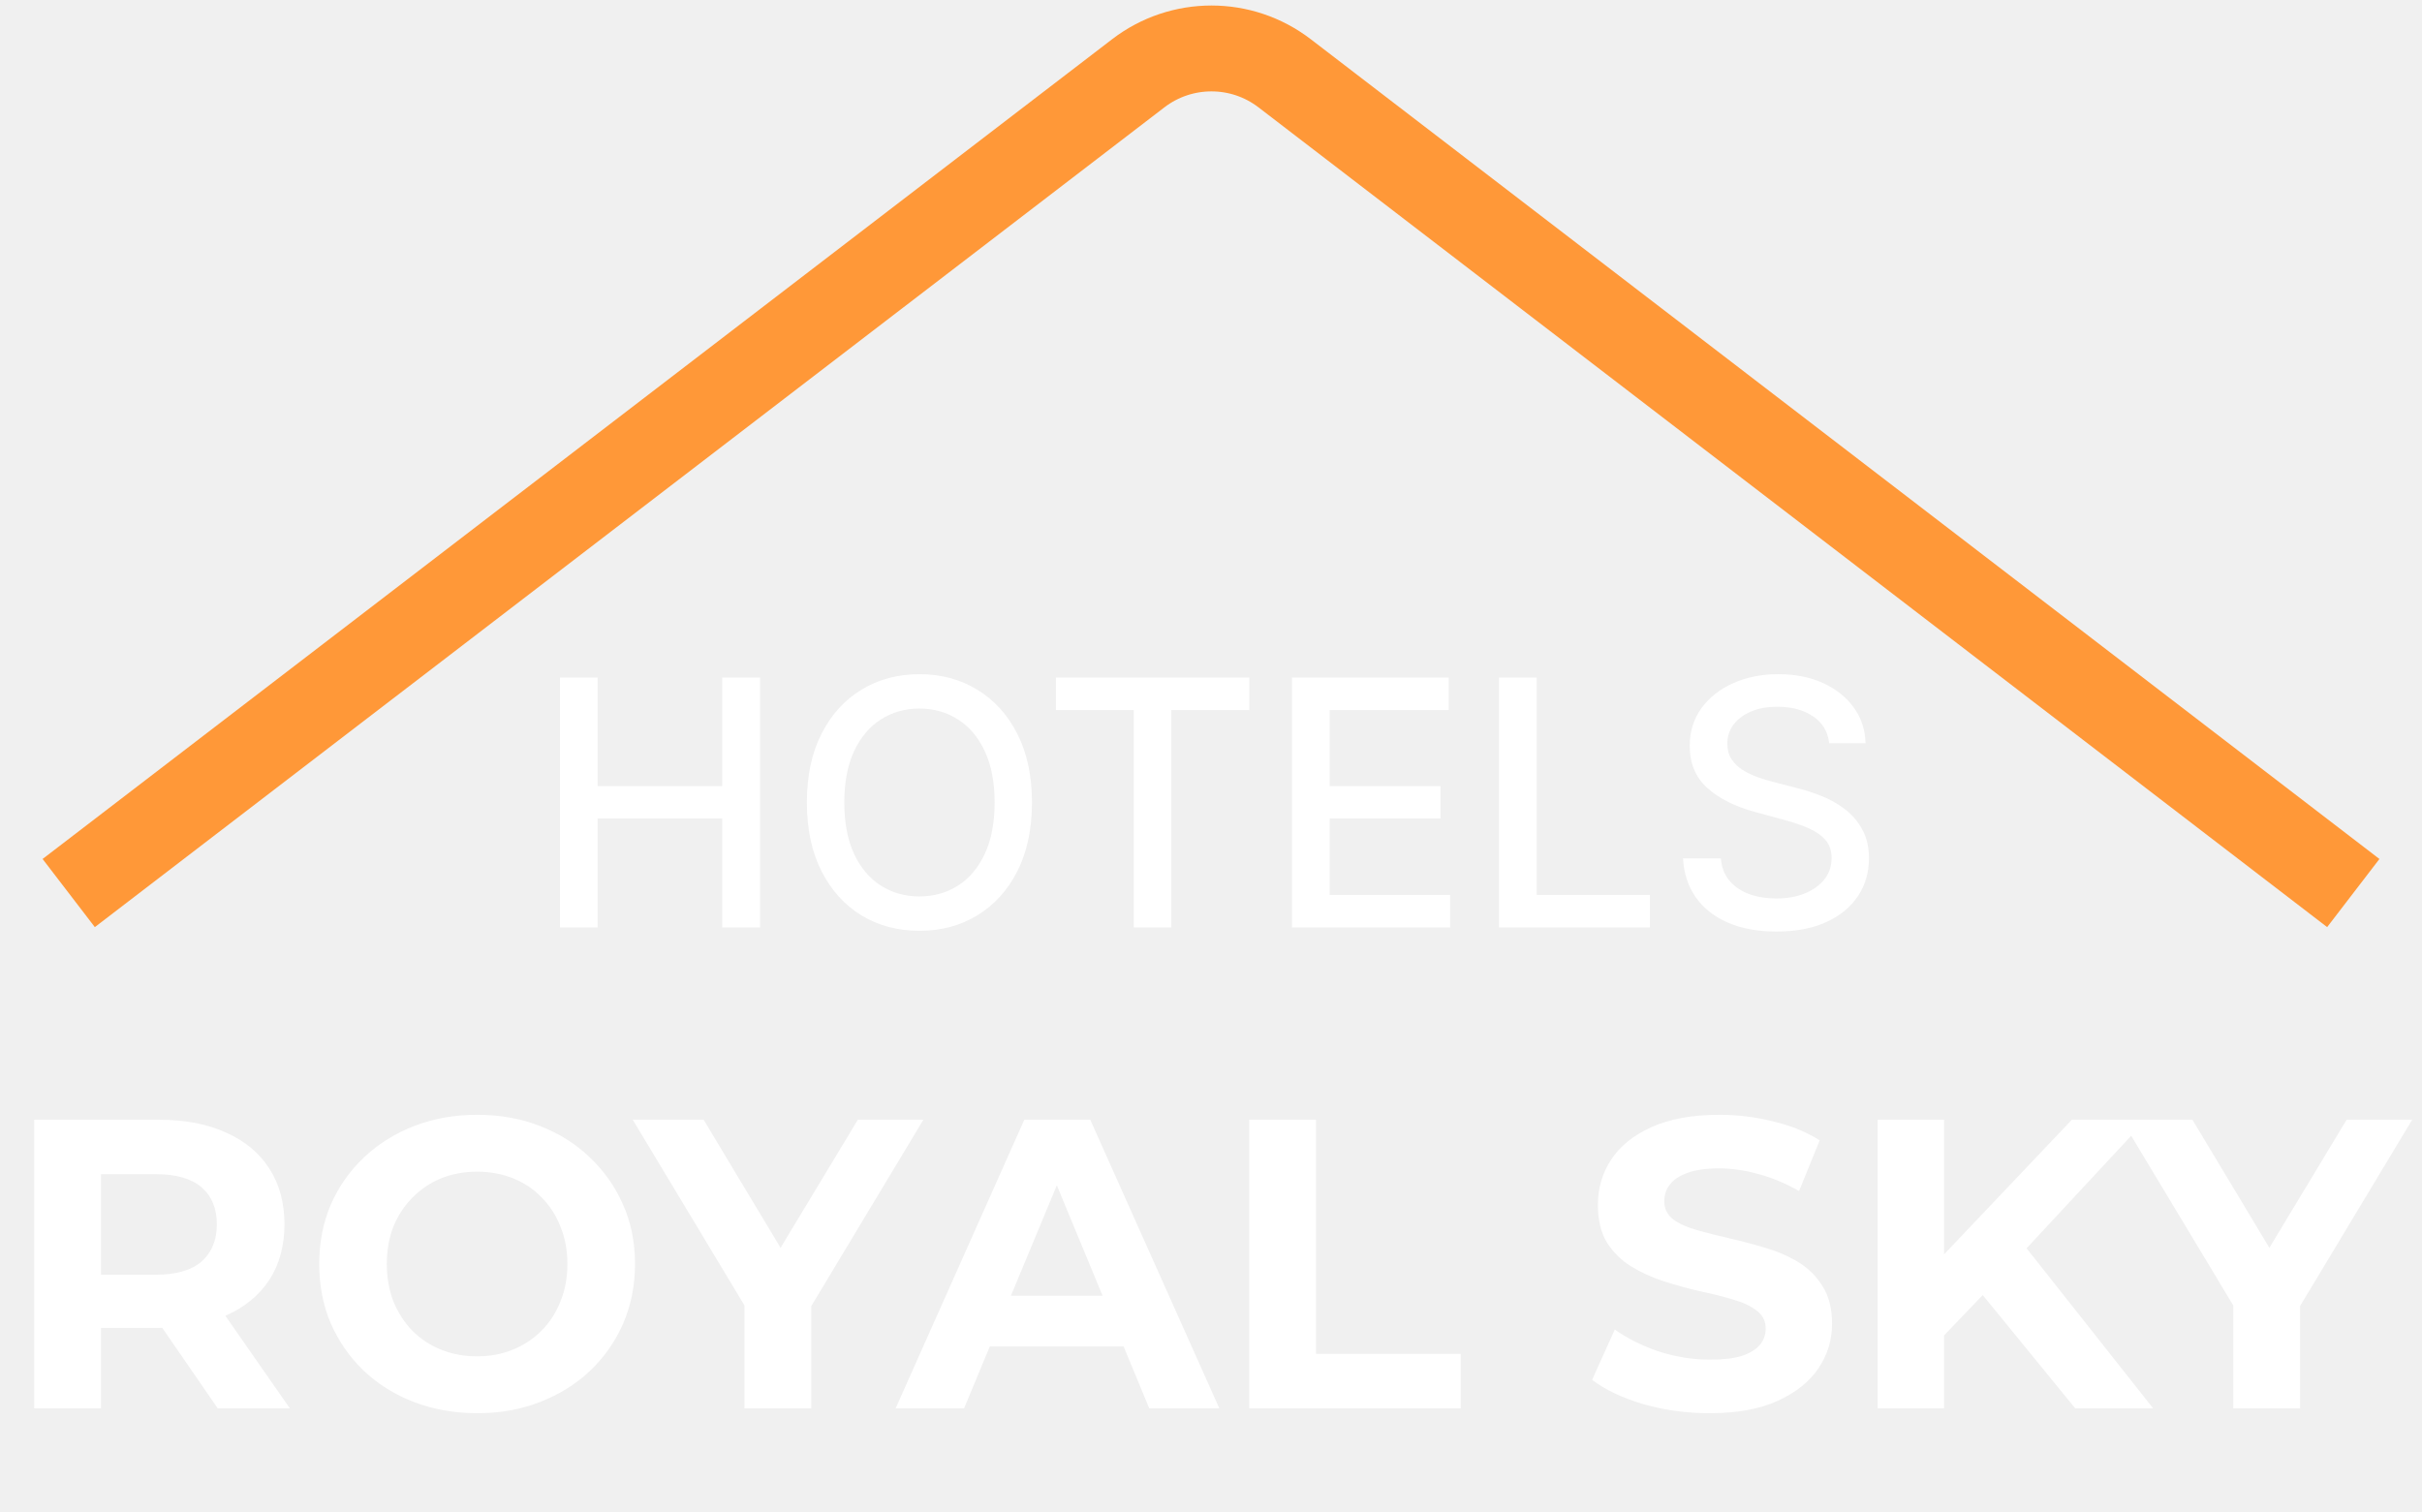
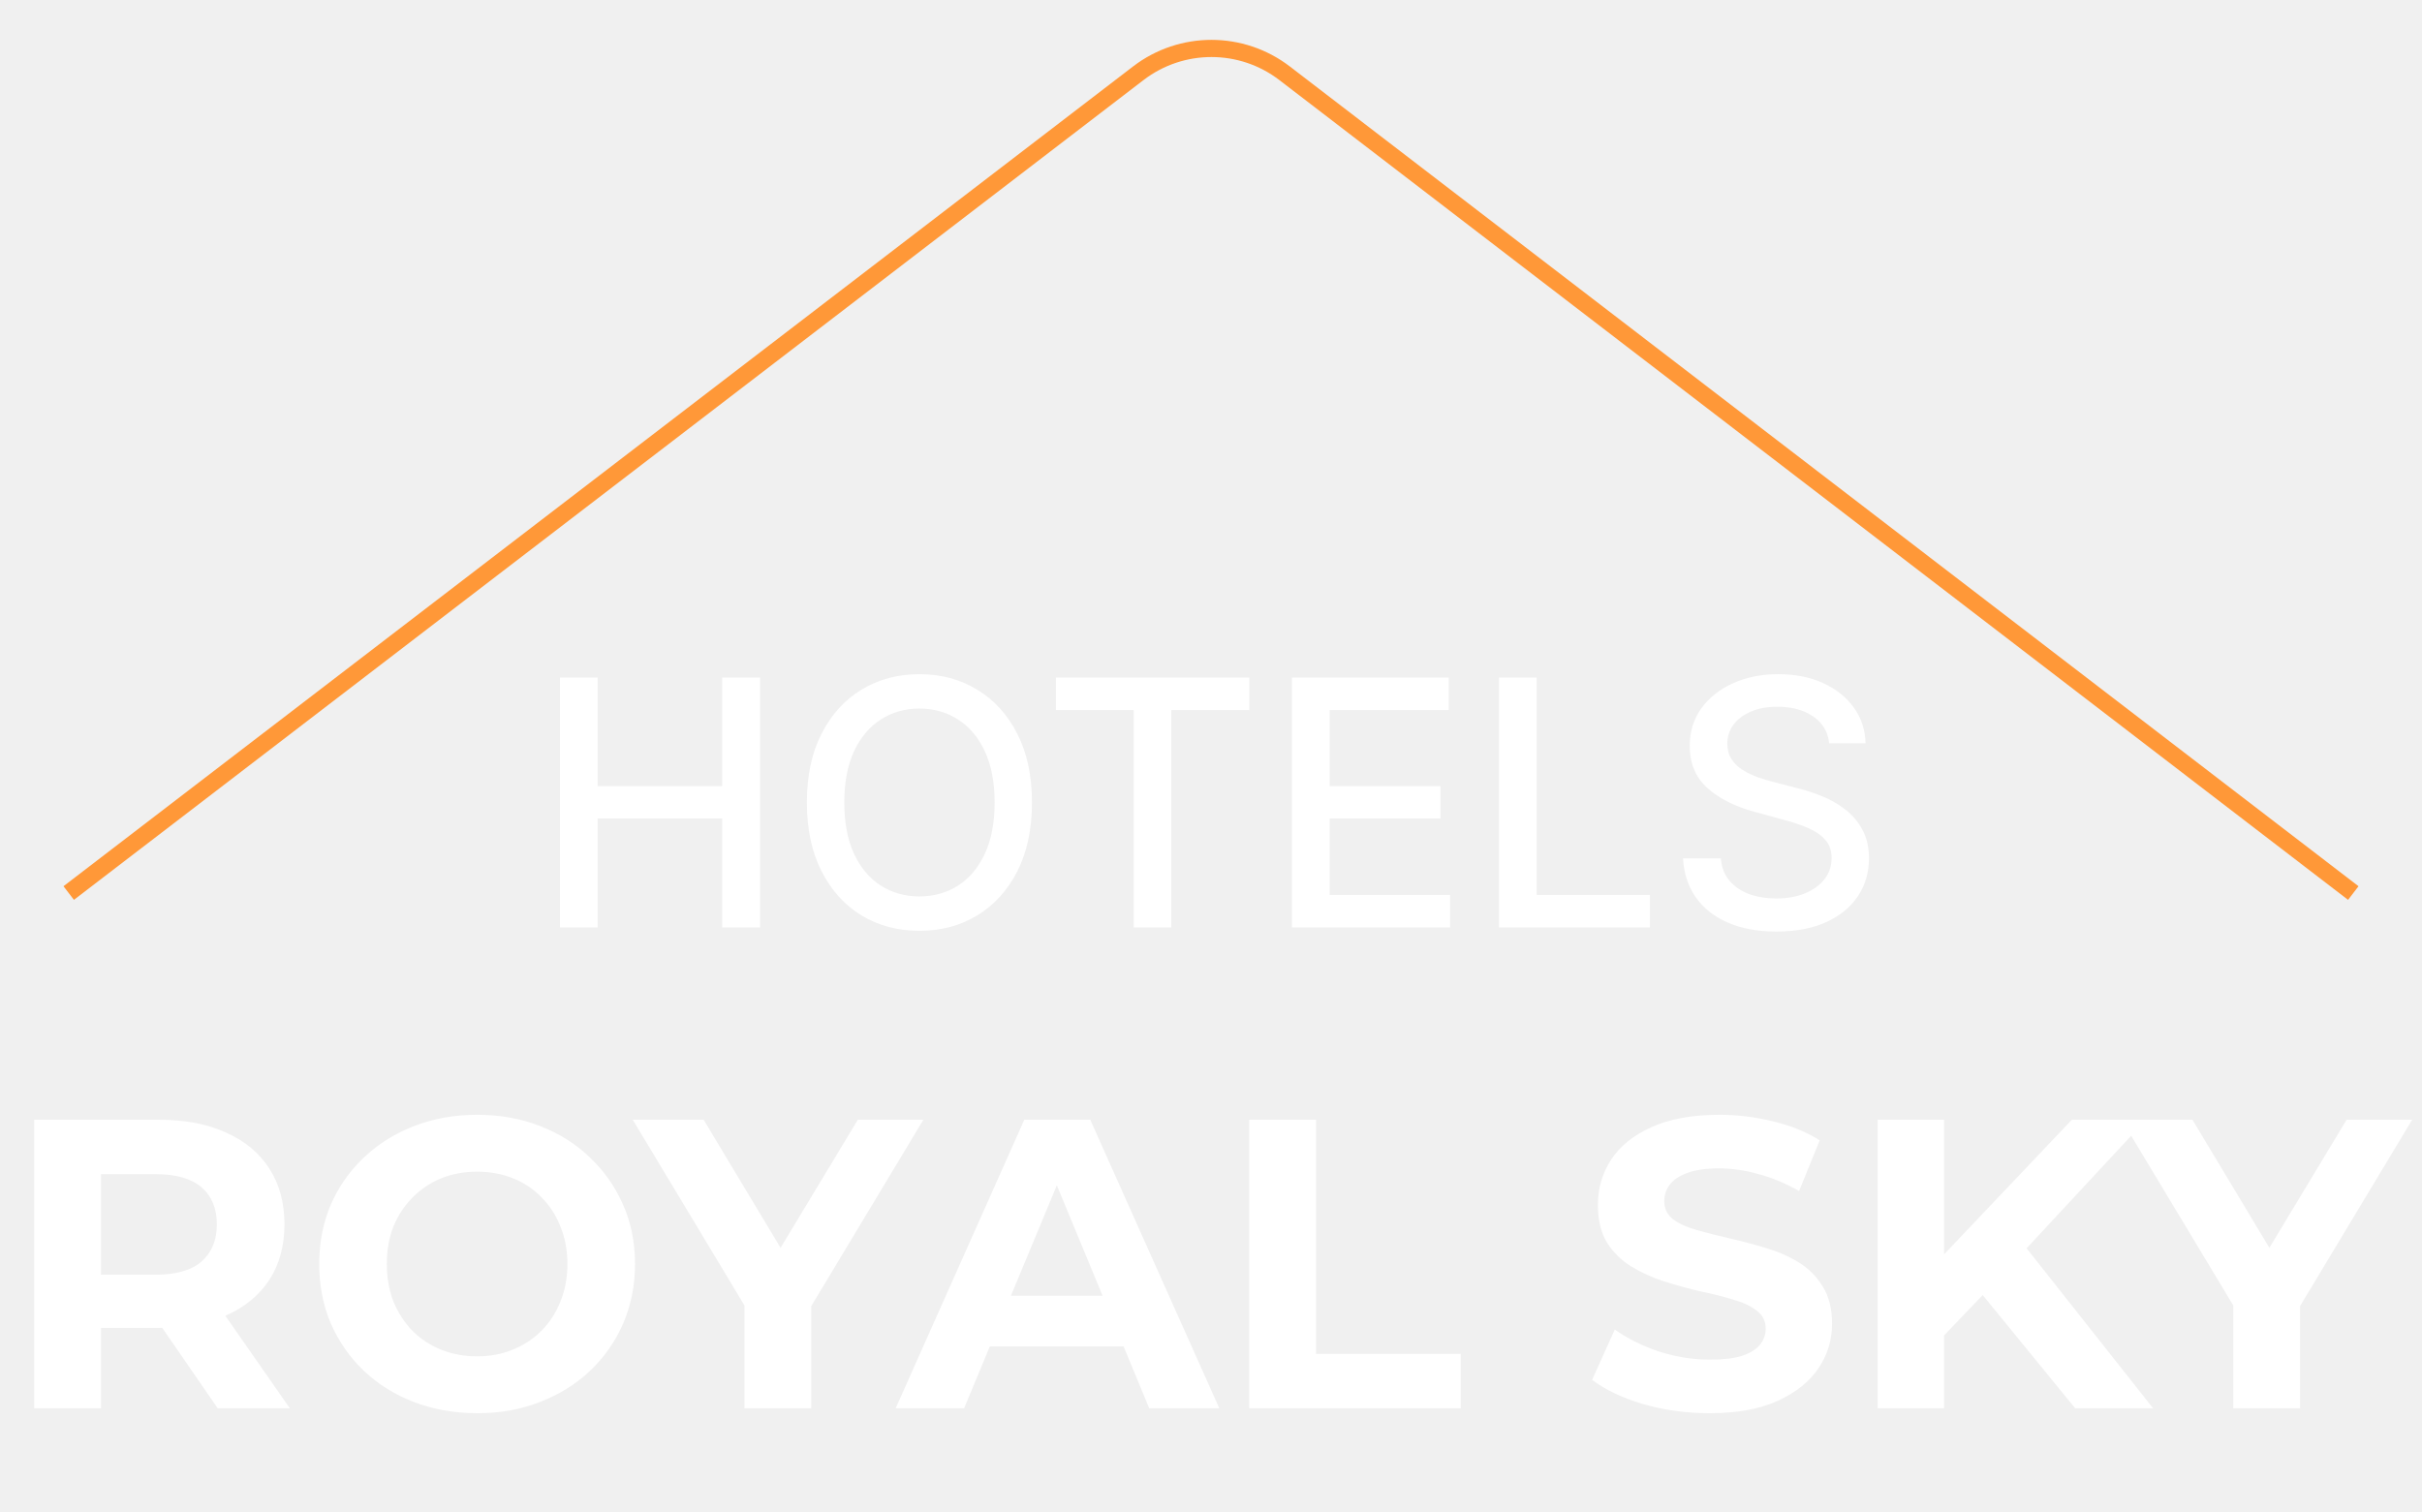
<svg xmlns="http://www.w3.org/2000/svg" width="141" height="88" viewBox="0 0 141 88" fill="none">
  <path d="M1.992 82V65.2H9.264C10.768 65.2 12.064 65.448 13.152 65.944C14.24 66.424 15.08 67.12 15.672 68.032C16.264 68.944 16.56 70.032 16.56 71.296C16.56 72.544 16.264 73.624 15.672 74.536C15.08 75.432 14.24 76.12 13.152 76.6C12.064 77.08 10.768 77.32 9.264 77.32H4.152L5.88 75.616V82H1.992ZM12.672 82L8.472 75.904H12.624L16.872 82H12.672ZM5.88 76.048L4.152 74.224H9.048C10.248 74.224 11.144 73.968 11.736 73.456C12.328 72.928 12.624 72.208 12.624 71.296C12.624 70.368 12.328 69.648 11.736 69.136C11.144 68.624 10.248 68.368 9.048 68.368H4.152L5.88 66.52V76.048ZM27.8 82.288C26.472 82.288 25.24 82.072 24.104 81.64C22.984 81.208 22.008 80.6 21.176 79.816C20.36 79.032 19.72 78.112 19.256 77.056C18.808 76 18.584 74.848 18.584 73.6C18.584 72.352 18.808 71.2 19.256 70.144C19.72 69.088 20.368 68.168 21.2 67.384C22.032 66.6 23.008 65.992 24.128 65.56C25.248 65.128 26.464 64.912 27.776 64.912C29.104 64.912 30.32 65.128 31.424 65.56C32.544 65.992 33.512 66.6 34.328 67.384C35.16 68.168 35.808 69.088 36.272 70.144C36.736 71.184 36.968 72.336 36.968 73.6C36.968 74.848 36.736 76.008 36.272 77.08C35.808 78.136 35.16 79.056 34.328 79.84C33.512 80.608 32.544 81.208 31.424 81.64C30.32 82.072 29.112 82.288 27.8 82.288ZM27.776 78.976C28.528 78.976 29.216 78.848 29.84 78.592C30.48 78.336 31.04 77.968 31.52 77.488C32 77.008 32.368 76.44 32.624 75.784C32.896 75.128 33.032 74.4 33.032 73.6C33.032 72.8 32.896 72.072 32.624 71.416C32.368 70.76 32 70.192 31.52 69.712C31.056 69.232 30.504 68.864 29.864 68.608C29.224 68.352 28.528 68.224 27.776 68.224C27.024 68.224 26.328 68.352 25.688 68.608C25.064 68.864 24.512 69.232 24.032 69.712C23.552 70.192 23.176 70.76 22.904 71.416C22.648 72.072 22.52 72.8 22.52 73.6C22.52 74.384 22.648 75.112 22.904 75.784C23.176 76.44 23.544 77.008 24.008 77.488C24.488 77.968 25.048 78.336 25.688 78.592C26.328 78.848 27.024 78.976 27.776 78.976ZM43.34 82V75.136L44.228 77.488L36.836 65.2H40.964L46.628 74.632H44.252L49.94 65.2H53.756L46.364 77.488L47.228 75.136V82H43.34ZM52.143 82L59.631 65.2H63.471L70.983 82H66.903L60.759 67.168H62.295L56.127 82H52.143ZM55.887 78.4L56.919 75.448H65.559L66.615 78.4H55.887ZM72.726 82V65.2H76.614V78.832H85.038V82H72.726ZM99.528 82.288C98.184 82.288 96.896 82.112 95.664 81.76C94.432 81.392 93.44 80.92 92.688 80.344L94.008 77.416C94.728 77.928 95.576 78.352 96.552 78.688C97.544 79.008 98.544 79.168 99.552 79.168C100.32 79.168 100.936 79.096 101.4 78.952C101.88 78.792 102.232 78.576 102.456 78.304C102.68 78.032 102.792 77.72 102.792 77.368C102.792 76.92 102.616 76.568 102.264 76.312C101.912 76.04 101.448 75.824 100.872 75.664C100.296 75.488 99.656 75.328 98.952 75.184C98.264 75.024 97.568 74.832 96.864 74.608C96.176 74.384 95.544 74.096 94.968 73.744C94.392 73.392 93.92 72.928 93.552 72.352C93.2 71.776 93.024 71.04 93.024 70.144C93.024 69.184 93.28 68.312 93.792 67.528C94.32 66.728 95.104 66.096 96.144 65.632C97.2 65.152 98.52 64.912 100.104 64.912C101.16 64.912 102.2 65.04 103.224 65.296C104.248 65.536 105.152 65.904 105.936 66.4L104.736 69.352C103.952 68.904 103.168 68.576 102.384 68.368C101.6 68.144 100.832 68.032 100.08 68.032C99.328 68.032 98.712 68.12 98.232 68.296C97.752 68.472 97.408 68.704 97.2 68.992C96.992 69.264 96.888 69.584 96.888 69.952C96.888 70.384 97.064 70.736 97.416 71.008C97.768 71.264 98.232 71.472 98.808 71.632C99.384 71.792 100.016 71.952 100.704 72.112C101.408 72.272 102.104 72.456 102.792 72.664C103.496 72.872 104.136 73.152 104.712 73.504C105.288 73.856 105.752 74.32 106.104 74.896C106.472 75.472 106.656 76.2 106.656 77.08C106.656 78.024 106.392 78.888 105.864 79.672C105.336 80.456 104.544 81.088 103.488 81.568C102.448 82.048 101.128 82.288 99.528 82.288ZM112.792 78.16L112.576 73.672L120.616 65.2H124.936L117.688 73L115.528 75.304L112.792 78.16ZM109.312 82V65.2H113.176V82H109.312ZM120.808 82L114.832 74.68L117.376 71.92L125.344 82H120.808ZM130.012 82V75.136L130.9 77.488L123.508 65.2H127.636L133.3 74.632H130.924L136.612 65.2H140.428L133.036 77.488L133.9 75.136V82H130.012Z" fill="white" />
  <path d="M32.598 54V39.455H34.793V45.776H42.044V39.455H44.246V54H42.044V47.658H34.793V54H32.598ZM60.077 46.727C60.077 48.28 59.793 49.615 59.224 50.733C58.656 51.846 57.877 52.703 56.888 53.304C55.903 53.901 54.783 54.199 53.528 54.199C52.269 54.199 51.144 53.901 50.155 53.304C49.17 52.703 48.394 51.843 47.825 50.726C47.257 49.608 46.973 48.276 46.973 46.727C46.973 45.174 47.257 43.841 47.825 42.729C48.394 41.611 49.17 40.754 50.155 40.158C51.144 39.556 52.269 39.256 53.528 39.256C54.783 39.256 55.903 39.556 56.888 40.158C57.877 40.754 58.656 41.611 59.224 42.729C59.793 43.841 60.077 45.174 60.077 46.727ZM57.903 46.727C57.903 45.544 57.712 44.547 57.328 43.737C56.949 42.923 56.428 42.307 55.766 41.891C55.108 41.469 54.362 41.258 53.528 41.258C52.69 41.258 51.942 41.469 51.284 41.891C50.626 42.307 50.105 42.923 49.722 43.737C49.343 44.547 49.153 45.544 49.153 46.727C49.153 47.911 49.343 48.91 49.722 49.724C50.105 50.534 50.626 51.15 51.284 51.571C51.942 51.988 52.69 52.196 53.528 52.196C54.362 52.196 55.108 51.988 55.766 51.571C56.428 51.15 56.949 50.534 57.328 49.724C57.712 48.91 57.903 47.911 57.903 46.727ZM61.471 41.344V39.455H72.728V41.344H68.189V54H66.002V41.344H61.471ZM75.215 54V39.455H84.335V41.344H77.41V45.776H83.859V47.658H77.41V52.111H84.42V54H75.215ZM87.266 54V39.455H89.461V52.111H96.052V54H87.266ZM106.488 43.276C106.413 42.603 106.1 42.082 105.551 41.713C105.002 41.339 104.31 41.152 103.477 41.152C102.88 41.152 102.364 41.247 101.929 41.436C101.493 41.621 101.154 41.876 100.913 42.203C100.676 42.525 100.558 42.892 100.558 43.304C100.558 43.65 100.638 43.948 100.799 44.199C100.965 44.45 101.181 44.66 101.446 44.831C101.716 44.997 102.004 45.136 102.312 45.25C102.62 45.359 102.916 45.449 103.2 45.52L104.62 45.889C105.084 46.003 105.56 46.157 106.048 46.351C106.536 46.545 106.988 46.801 107.404 47.118C107.821 47.435 108.157 47.828 108.413 48.297C108.673 48.766 108.804 49.327 108.804 49.98C108.804 50.804 108.591 51.535 108.164 52.175C107.743 52.814 107.13 53.318 106.325 53.688C105.525 54.057 104.556 54.242 103.42 54.242C102.331 54.242 101.389 54.069 100.593 53.723C99.798 53.377 99.175 52.887 98.725 52.253C98.276 51.614 98.027 50.856 97.98 49.98H100.181C100.224 50.506 100.395 50.944 100.693 51.294C100.996 51.64 101.382 51.898 101.85 52.068C102.324 52.234 102.842 52.317 103.406 52.317C104.026 52.317 104.578 52.22 105.061 52.026C105.548 51.827 105.932 51.552 106.211 51.202C106.491 50.847 106.63 50.432 106.63 49.959C106.63 49.528 106.507 49.175 106.261 48.901C106.02 48.626 105.69 48.399 105.274 48.219C104.862 48.039 104.395 47.88 103.875 47.743L102.156 47.274C100.991 46.957 100.068 46.49 99.386 45.875C98.709 45.26 98.37 44.445 98.37 43.432C98.37 42.594 98.598 41.862 99.052 41.237C99.507 40.612 100.122 40.127 100.899 39.781C101.675 39.431 102.551 39.256 103.527 39.256C104.511 39.256 105.38 39.428 106.133 39.774C106.891 40.12 107.487 40.596 107.923 41.202C108.359 41.803 108.586 42.494 108.605 43.276H106.488Z" fill="white" />
-   <path d="M4 52L66.267 4.266C68.781 2.339 72.275 2.34 74.787 4.268L137 52" stroke="#FF9838" stroke-width="5" strokeLinecap="round" />
+   <path d="M4 52L66.267 4.266C68.781 2.339 72.275 2.34 74.787 4.268L137 52" stroke="#FF9838" strokeWidth="5" strokeLinecap="round" />
</svg>
